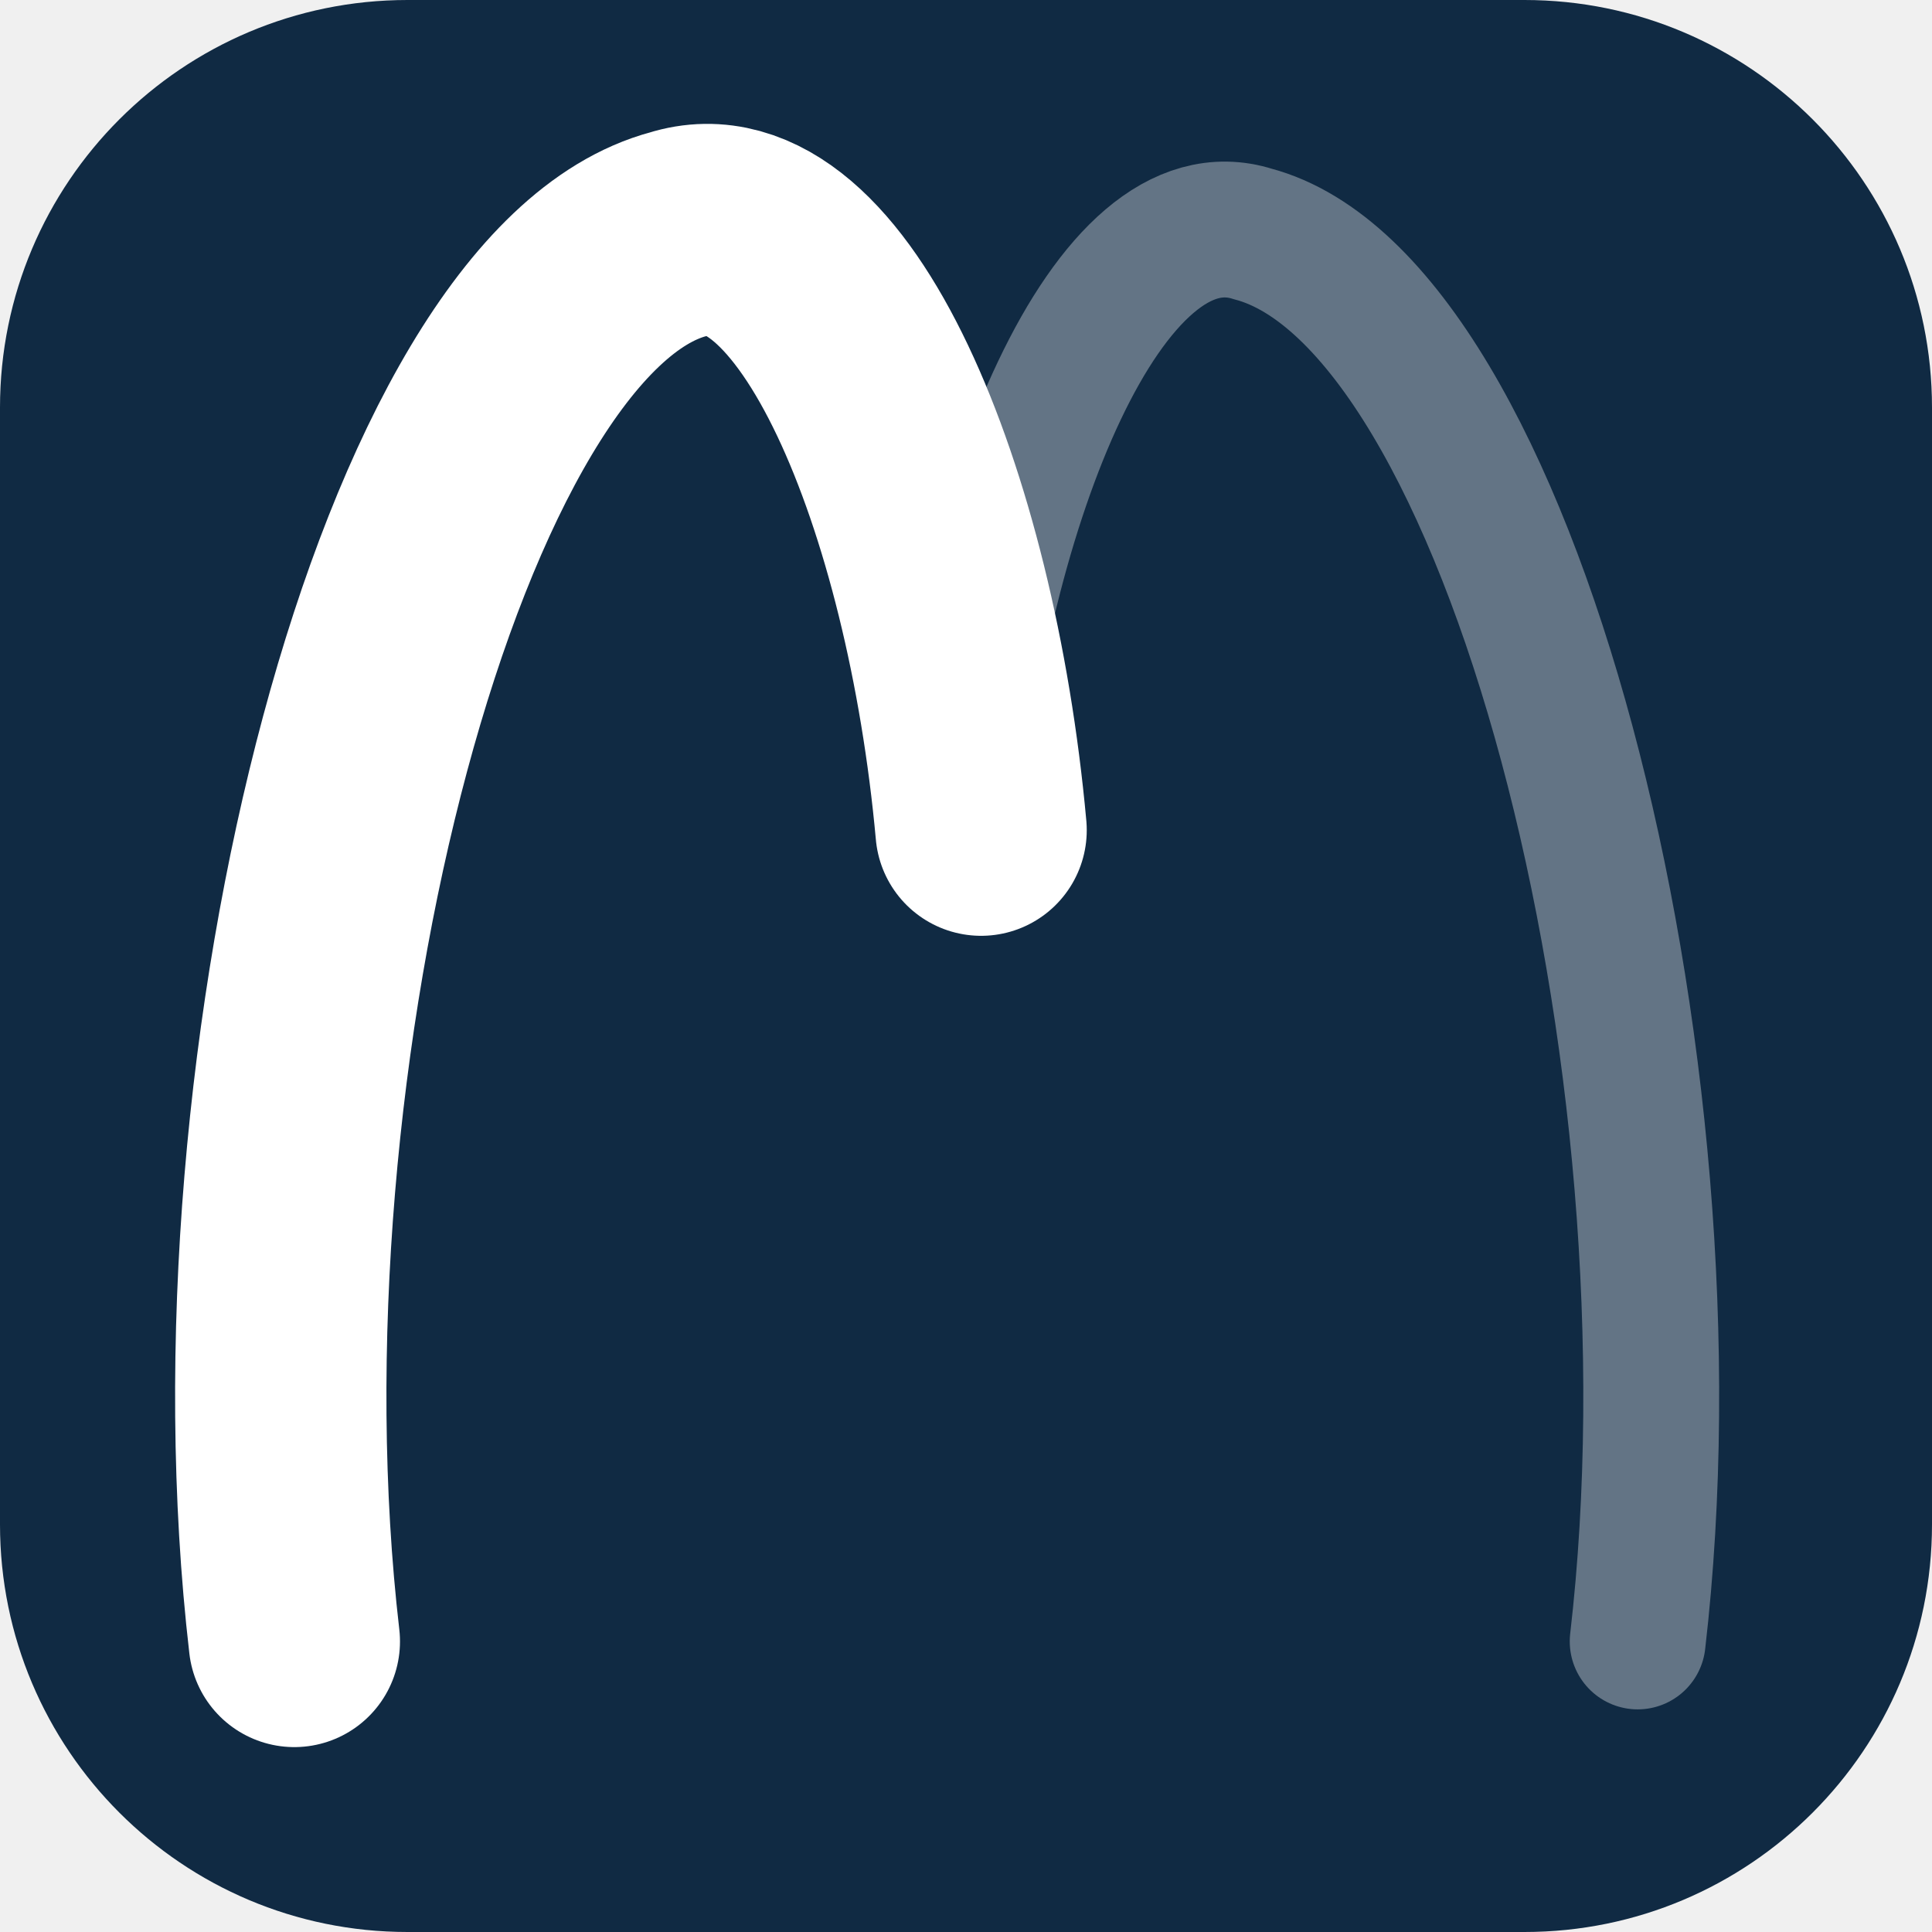
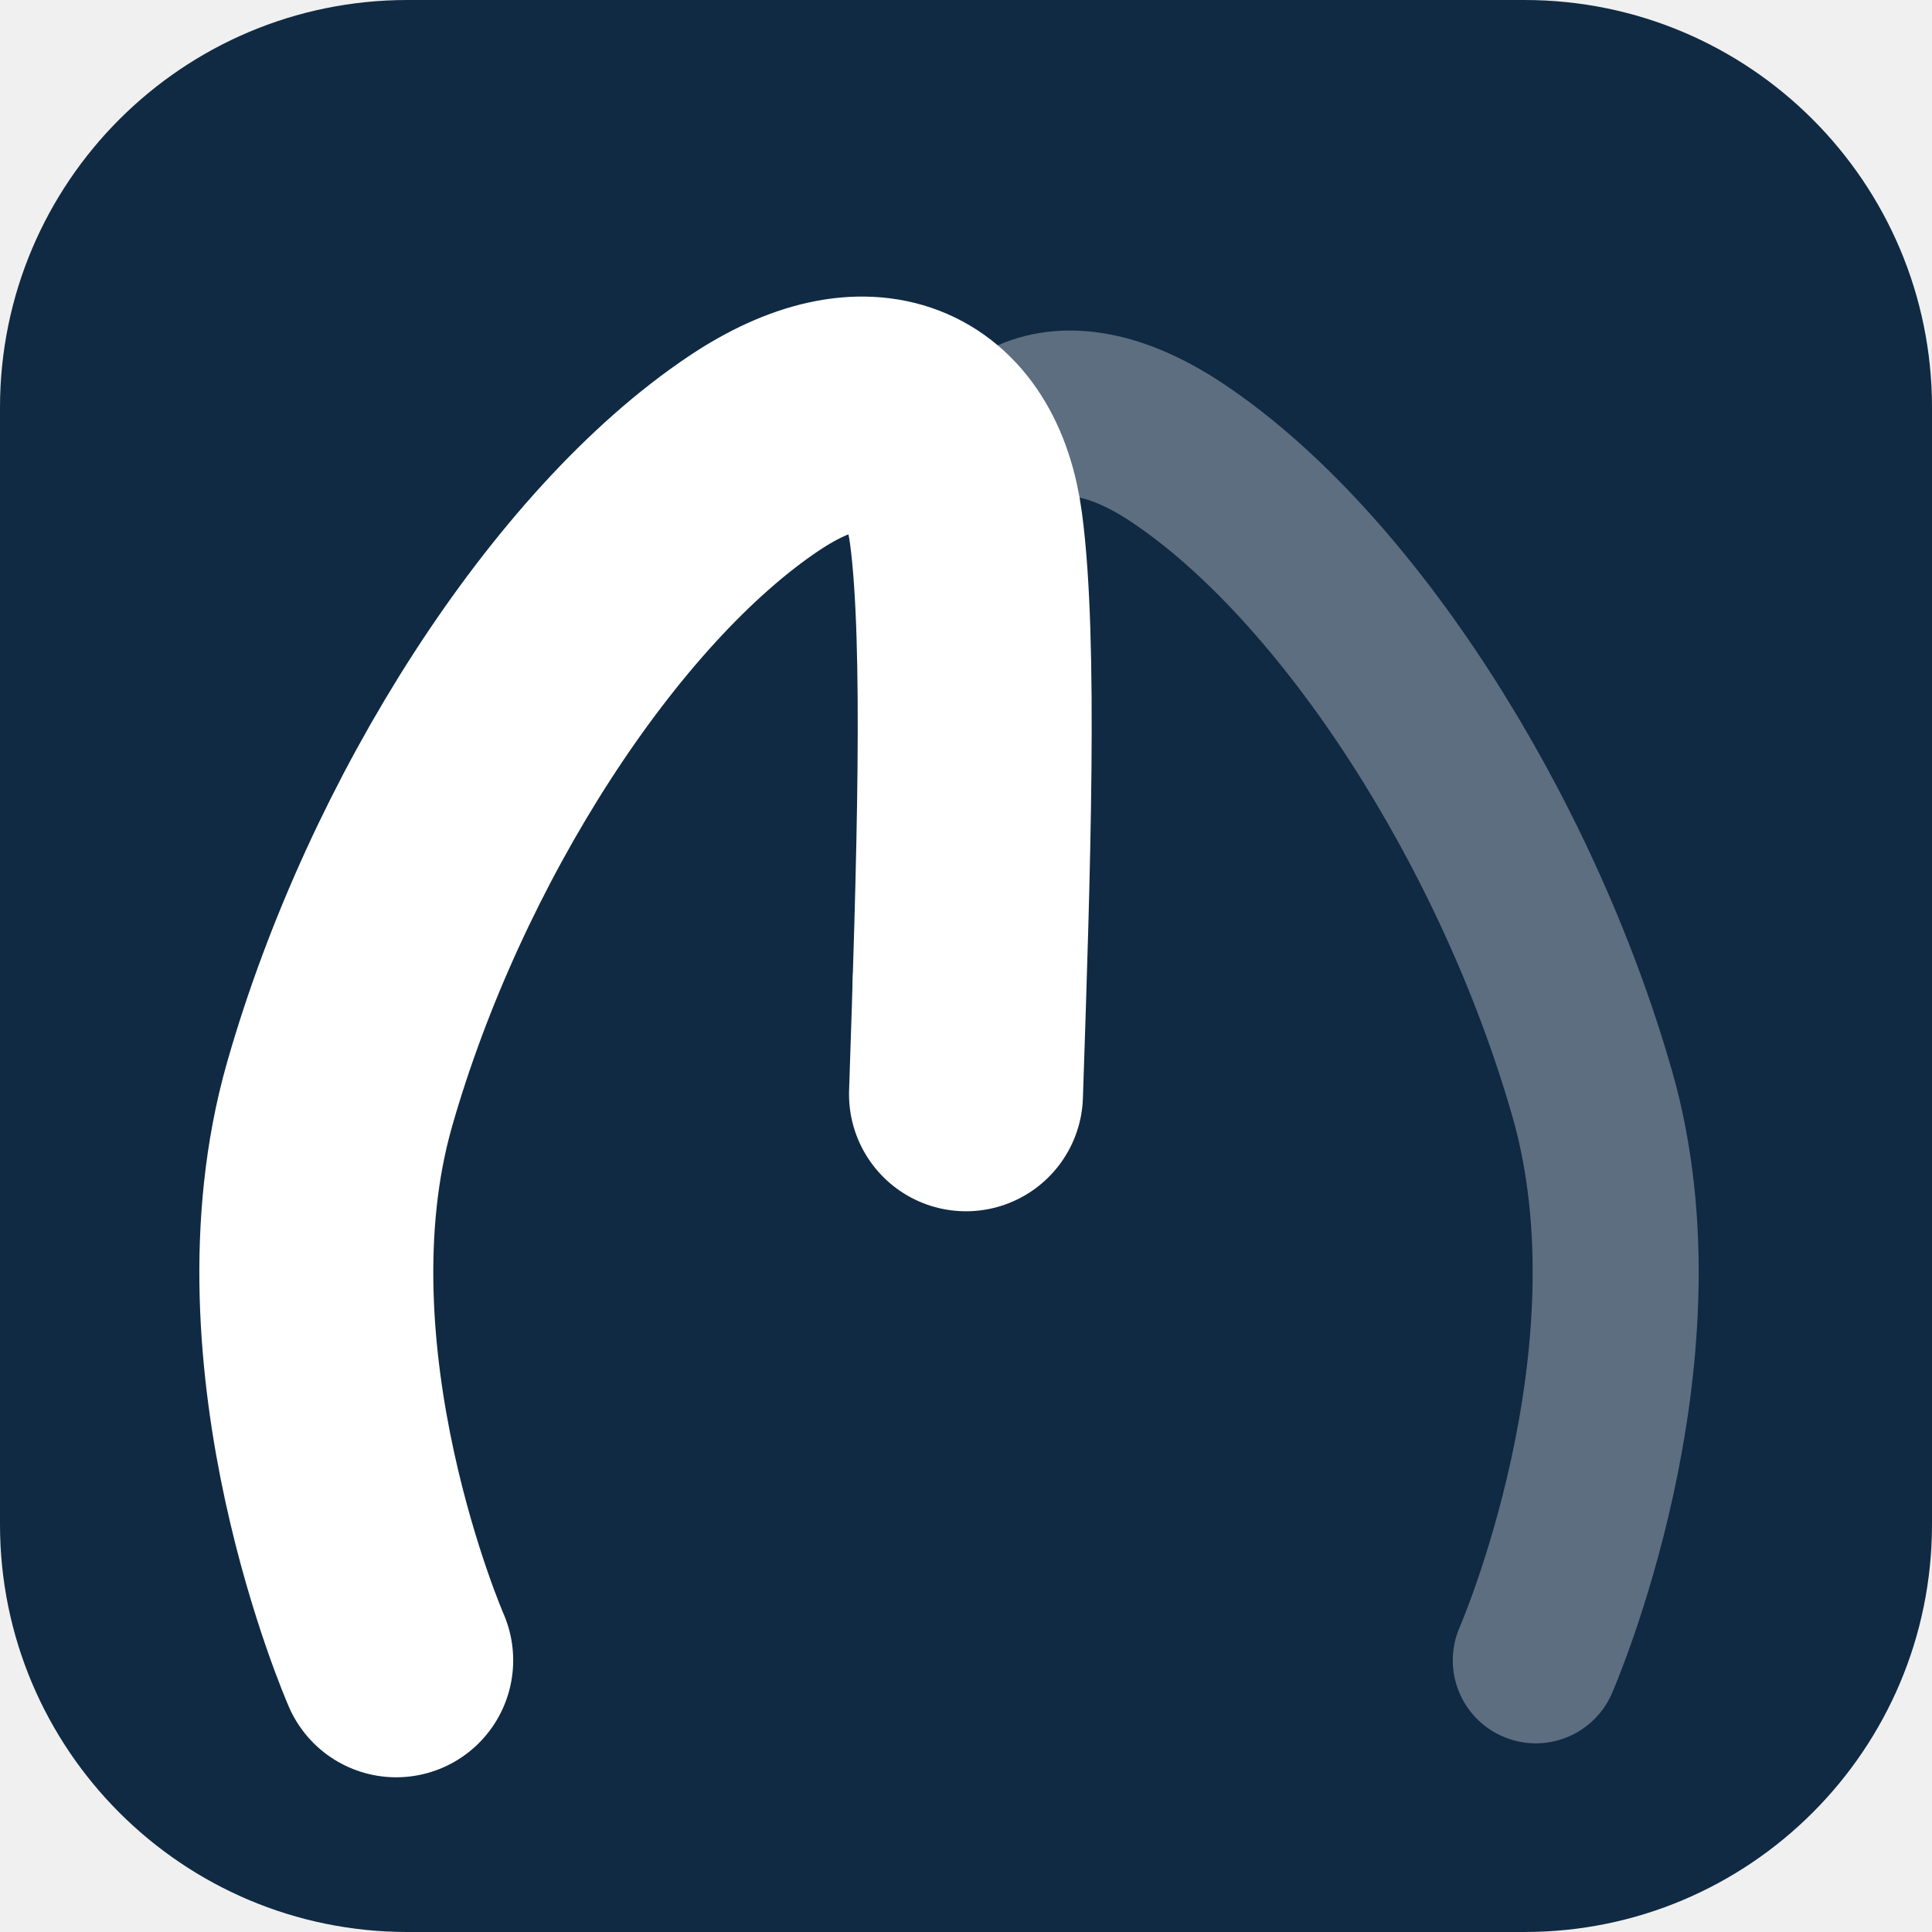
- <svg xmlns="http://www.w3.org/2000/svg" viewBox="0 0 512 512" width="512" height="512">
-   <rect width="512" height="512" rx="108" fill="#102A43" />
-   <path d="M 78 435 C 60 280, 112 80, 180 62 C 218 50, 252 132, 260 220" stroke="#FFFFFF" stroke-width="56" stroke-linecap="round" fill="none" />
-   <path d="M 434 435 C 452 280, 400 80, 332 62 C 294 50, 260 132, 252 220" stroke="#FFFFFF" stroke-width="36" stroke-linecap="round" fill="none" opacity="0.35" />
-   <circle cx="256" cy="205" r="16" fill="#FFFFFF" />
+ <svg xmlns="http://www.w3.org/2000/svg" viewBox="0 0 512 512" width="512" height="512" fill="none">
+   <defs>
+     <clipPath id="rcWon">
+       <rect width="512" height="512" rx="108" />
+     </clipPath>
+   </defs>
+   <g clip-path="url(#rcWon)">
+     <rect width="512" height="512" fill="#102A43" />
+     <path d="M105 440C105 440, 70 360, 90 290C110 220, 155 150, 200 120C230 100, 252 110, 256 140C260 170, 258 230, 256 290" stroke="#FFFFFF" stroke-width="62" stroke-linecap="round" fill="none" />
+     <path d="M407 440C407 440, 442 360, 422 290C402 220, 357 150, 312 120C282 100, 260 110, 256 140C252 170, 254 230, 256 290" stroke="#FFFFFF" stroke-width="44" stroke-linecap="round" fill="none" opacity="0.32" />
+     <circle cx="256" cy="260" r="30" fill="#FFFFFF" />
+   </g>
</svg>
